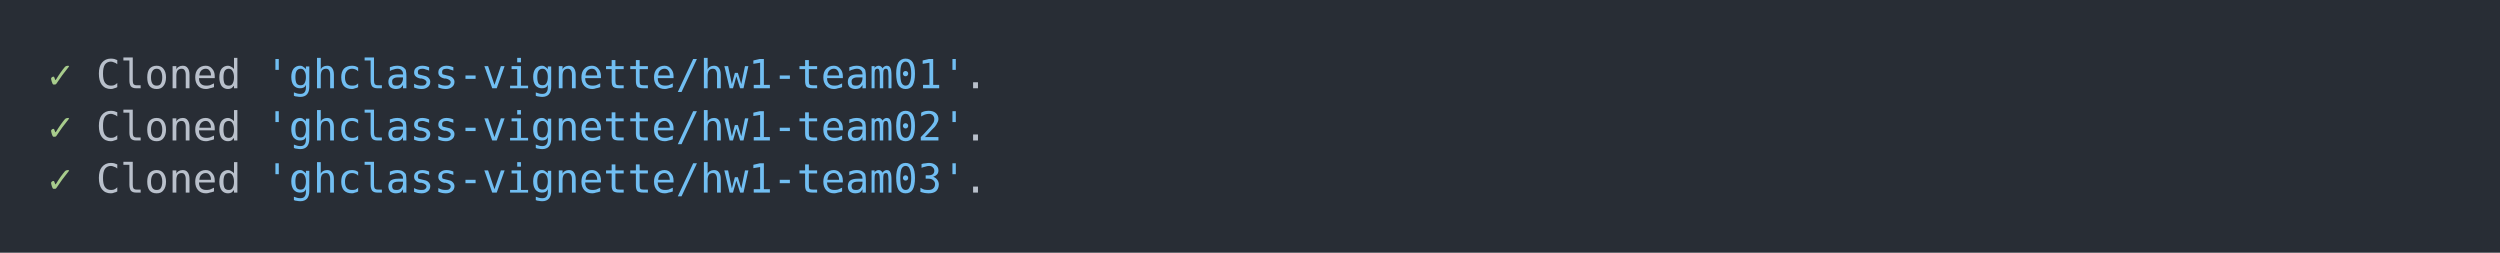
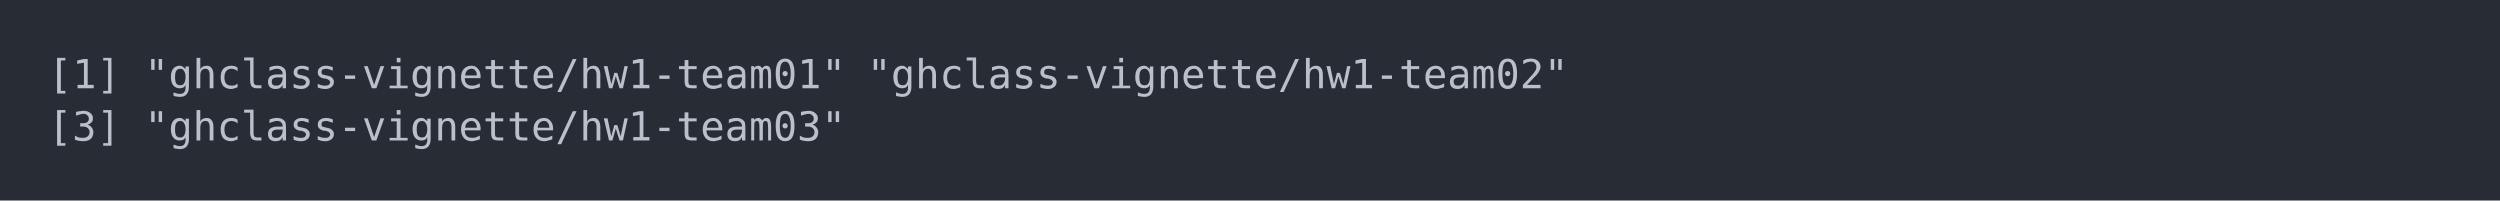
- <svg xmlns="http://www.w3.org/2000/svg" xmlns:xlink="http://www.w3.org/1999/xlink" width="1040" height="105.13">
-   <rect width="1040" height="105.13" rx="0" ry="0" class="a" />
-   <svg height="65.13" viewBox="0 0 100 6.513" width="1000" x="20" y="20">
-     <style>.a{fill:rgb(40,45,53)}.b{font-family:'Fira Code',Monaco,Consolas,Menlo,'Bitstream Vera Sans Mono','Powerline Symbols',monospace}.c{fill:transparent}.d{fill:rgb(168,204,140);white-space:pre}.e{fill:rgb(185,192,203);white-space:pre}.f{fill:rgb(113,190,242);white-space:pre}</style>
+ <svg xmlns="http://www.w3.org/2000/svg" xmlns:xlink="http://www.w3.org/1999/xlink" width="1040" height="83.42">
+   <rect width="1040" height="83.42" rx="0" ry="0" class="a" />
+   <svg height="43.42" viewBox="0 0 100 4.342" width="1000" x="20" y="20">
+     <style>.a{fill:rgb(40,45,53)}.b{font-family:'Fira Code',Monaco,Consolas,Menlo,'Bitstream Vera Sans Mono','Powerline Symbols',monospace}.c{fill:transparent}.d{fill:rgb(185,192,203);white-space:pre}</style>
    <g font-family="'Fira Code',Monaco,Consolas,Menlo,'Bitstream Vera Sans Mono','Powerline Symbols',monospace" font-size="1.67" class="b">
      <defs>
        <symbol id="a">
-           <rect height="4" width="100" x="0" y="0" class="c" />
+           <rect height="3" width="100" x="0" y="0" class="c" />
        </symbol>
      </defs>
-       <rect height="6.513" width="100" class="a" />
+       <rect height="4.342" width="100" class="a" />
      <svg x="0" y="0" width="100">
        <svg x="0">
          <use xlink:href="#a" />
-           <text x="0" y="1.67" class="d">✓</text>
-           <text x="2.004" y="1.67" class="e">Cloned</text>
-           <text x="9.018" y="1.67" class="f">'ghclass-vignette/hw1-team01'</text>
-           <text x="38.076" y="1.67" class="e">.</text>
-           <text x="0" y="3.841" class="d">✓</text>
-           <text x="2.004" y="3.841" class="e">Cloned</text>
-           <text x="9.018" y="3.841" class="f">'ghclass-vignette/hw1-team02'</text>
-           <text x="38.076" y="3.841" class="e">.</text>
-           <text x="0" y="6.012" class="d">✓</text>
-           <text x="2.004" y="6.012" class="e">Cloned</text>
-           <text x="9.018" y="6.012" class="f">'ghclass-vignette/hw1-team03'</text>
-           <text x="38.076" y="6.012" class="e">.</text>
+           <text x="0" y="1.67" class="d">[1]</text>
+           <text x="4.008" y="1.67" class="d">"ghclass-vignette/hw1-team01"</text>
+           <text x="34.068" y="1.67" class="d">"ghclass-vignette/hw1-team02"</text>
+           <text x="0" y="3.841" class="d">[3]</text>
+           <text x="4.008" y="3.841" class="d">"ghclass-vignette/hw1-team03"</text>
        </svg>
      </svg>
    </g>
  </svg>
</svg>
